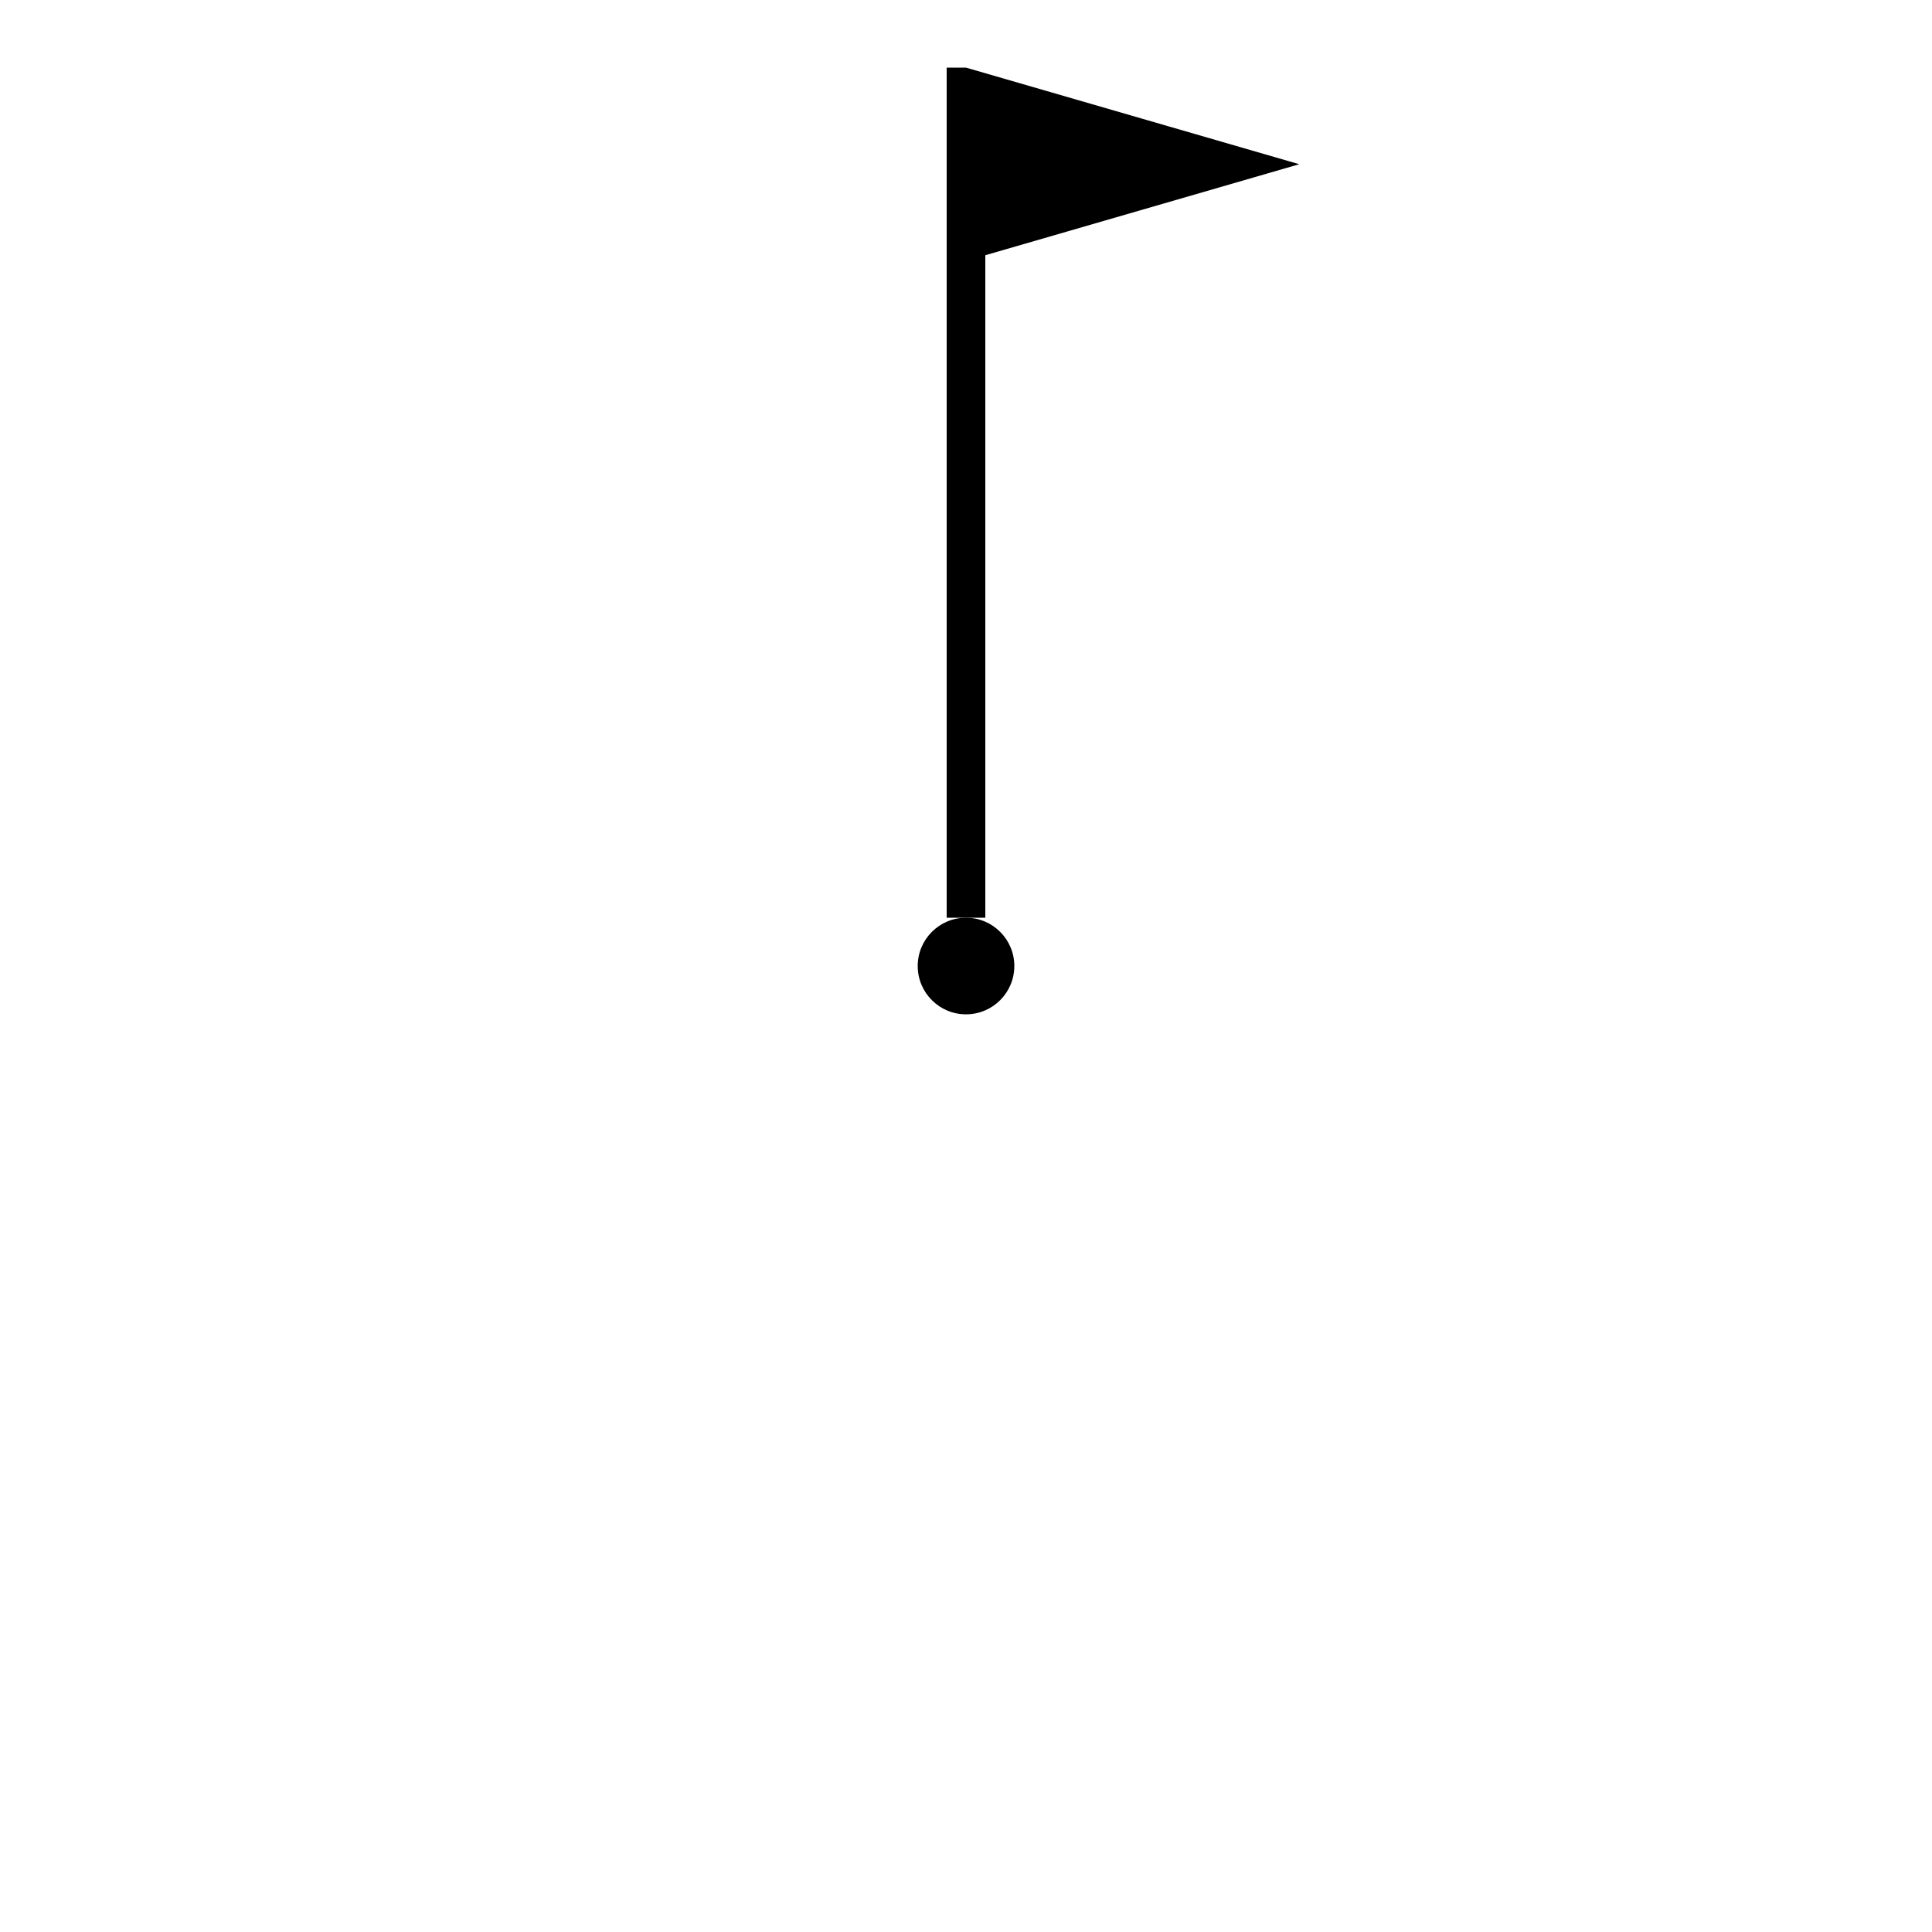
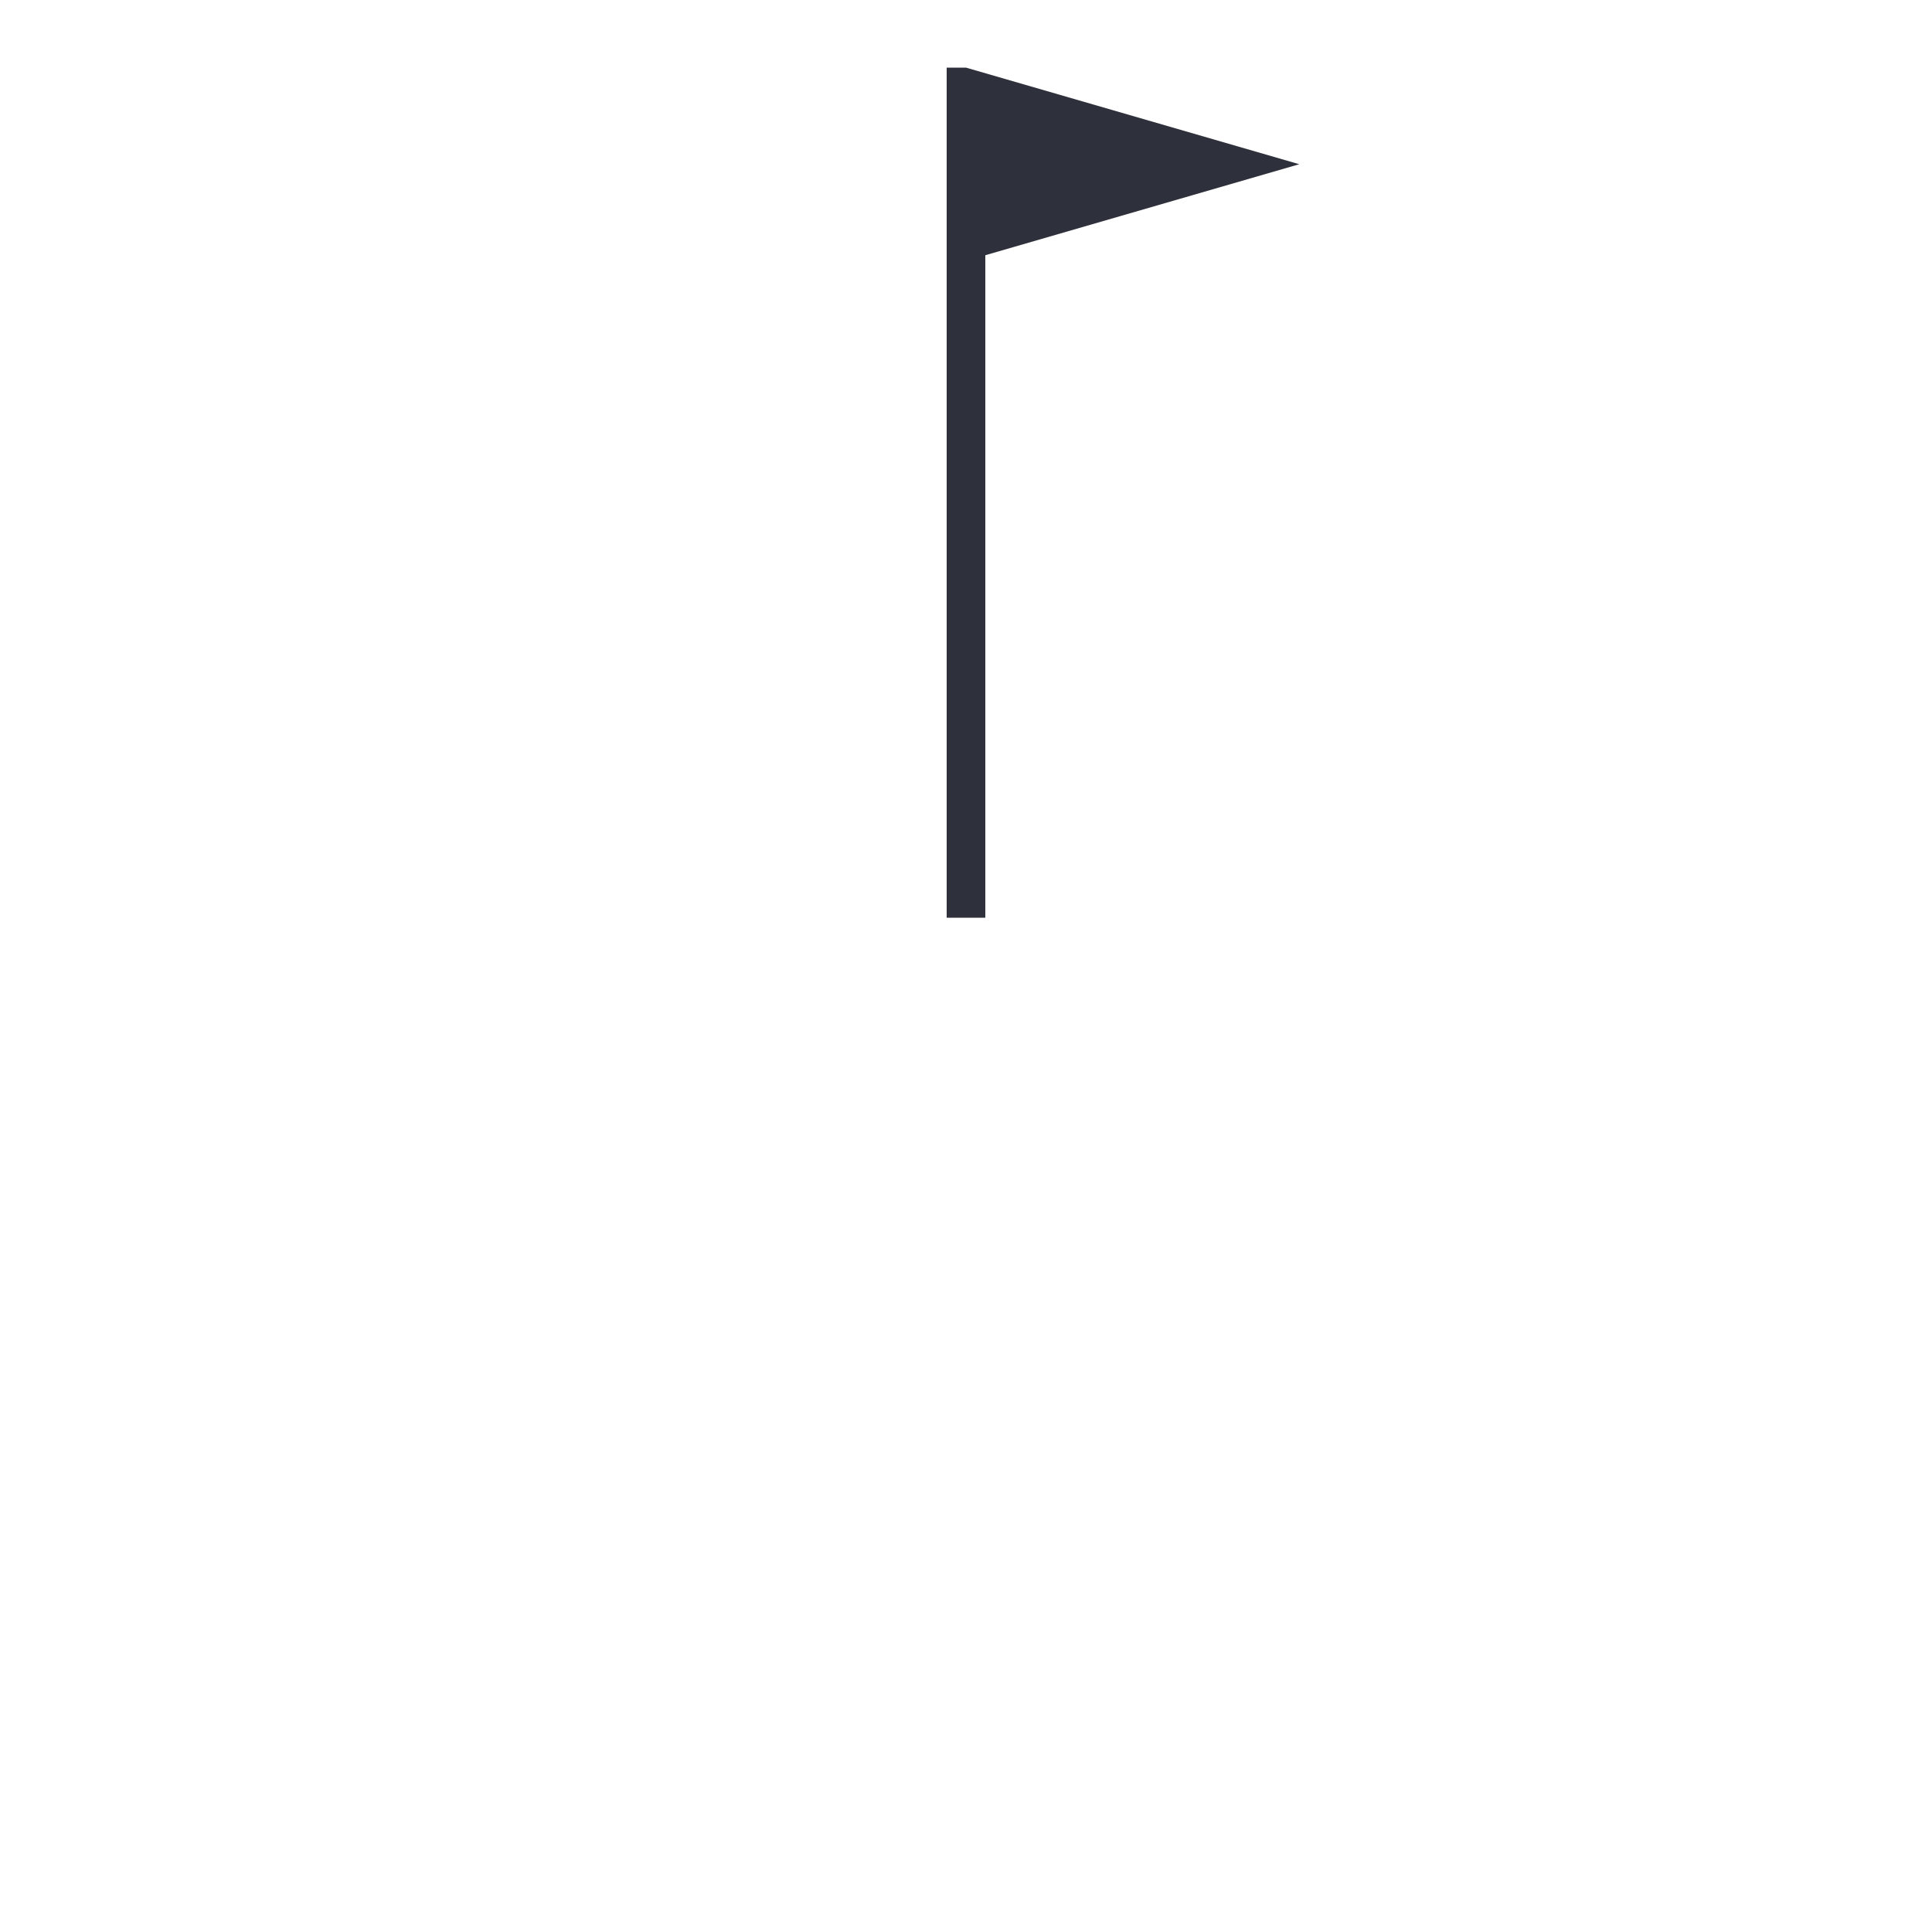
<svg xmlns="http://www.w3.org/2000/svg" width="400" height="400" version="1.1" viewBox="0 0 105.83 105.83" xml:space="preserve">
-   <path d="m55.562 52.916a2.646 2.646 0 0 1-2.646 2.646 2.646 2.646 0 0 1-2.646-2.646 2.646 2.646 0 0 1 2.646-2.646 2.646 2.646 0 0 1 2.646 2.646z" stroke-linejoin="round" stroke-width=".485" style="paint-order:fill markers stroke" />
-   <g transform="matrix(1.0583 0 0 1.0583 37.318 41.298)" fill="none" stroke="#000" stroke-width="2">
-     <g transform="translate(11.931 -8.4221)" fill="none" stroke="#000" stroke-width="2">
-       <g transform="translate(9.124 -1.0528)" fill="none" stroke="#000" stroke-width="2">
-         <g transform="translate(-1.7546 1.2282)" fill="none" stroke="#000" stroke-width="2">
-           <g transform="translate(2.6319 -.70184)" fill="none" stroke="#000" stroke-width="2">
-             <g transform="translate(-1.4037 2.4565)" fill="none" stroke="#000" stroke-width="2">
-               <g transform="translate(1.4037 -1.0528)" fill="none" stroke="#000" stroke-width="2">
-                 <g transform="translate(4.6351 -1.0688)">
-                   <path d="m5.42-21.909-17.25-5h-1v44h2v-34.29z" fill="#000" stroke="none" />
+   <g transform="matrix(1.0583 0 0 1.0583 37.318 41.298)" fill="#2e313b" stroke="#000" stroke-width="2">
+     <g transform="translate(11.931 -8.4221)" fill="#2e313b" stroke="#000" stroke-width="2">
+       <g transform="translate(9.124 -1.0528)" fill="#2e313b" stroke="#000" stroke-width="2">
+         <g transform="translate(-1.7546 1.2282)" fill="#2e313b" stroke="#000" stroke-width="2">
+           <g transform="translate(2.6319 -.70184)" fill="#2e313b" stroke="#000" stroke-width="2">
+             <g transform="translate(-1.4037 2.4565)" fill="#2e313b" stroke="#000" stroke-width="2">
+               <g transform="translate(1.4037 -1.0528)" fill="#2e313b" stroke="#000" stroke-width="2">
+                 <g transform="translate(4.6351 -1.0688)" fill="#2e313b">
+                   <path d="m5.42-21.909-17.25-5h-1v44h2v-34.29z" fill="#2e313b" stroke="none" />
                </g>
              </g>
            </g>
          </g>
        </g>
      </g>
    </g>
  </g>
</svg>
